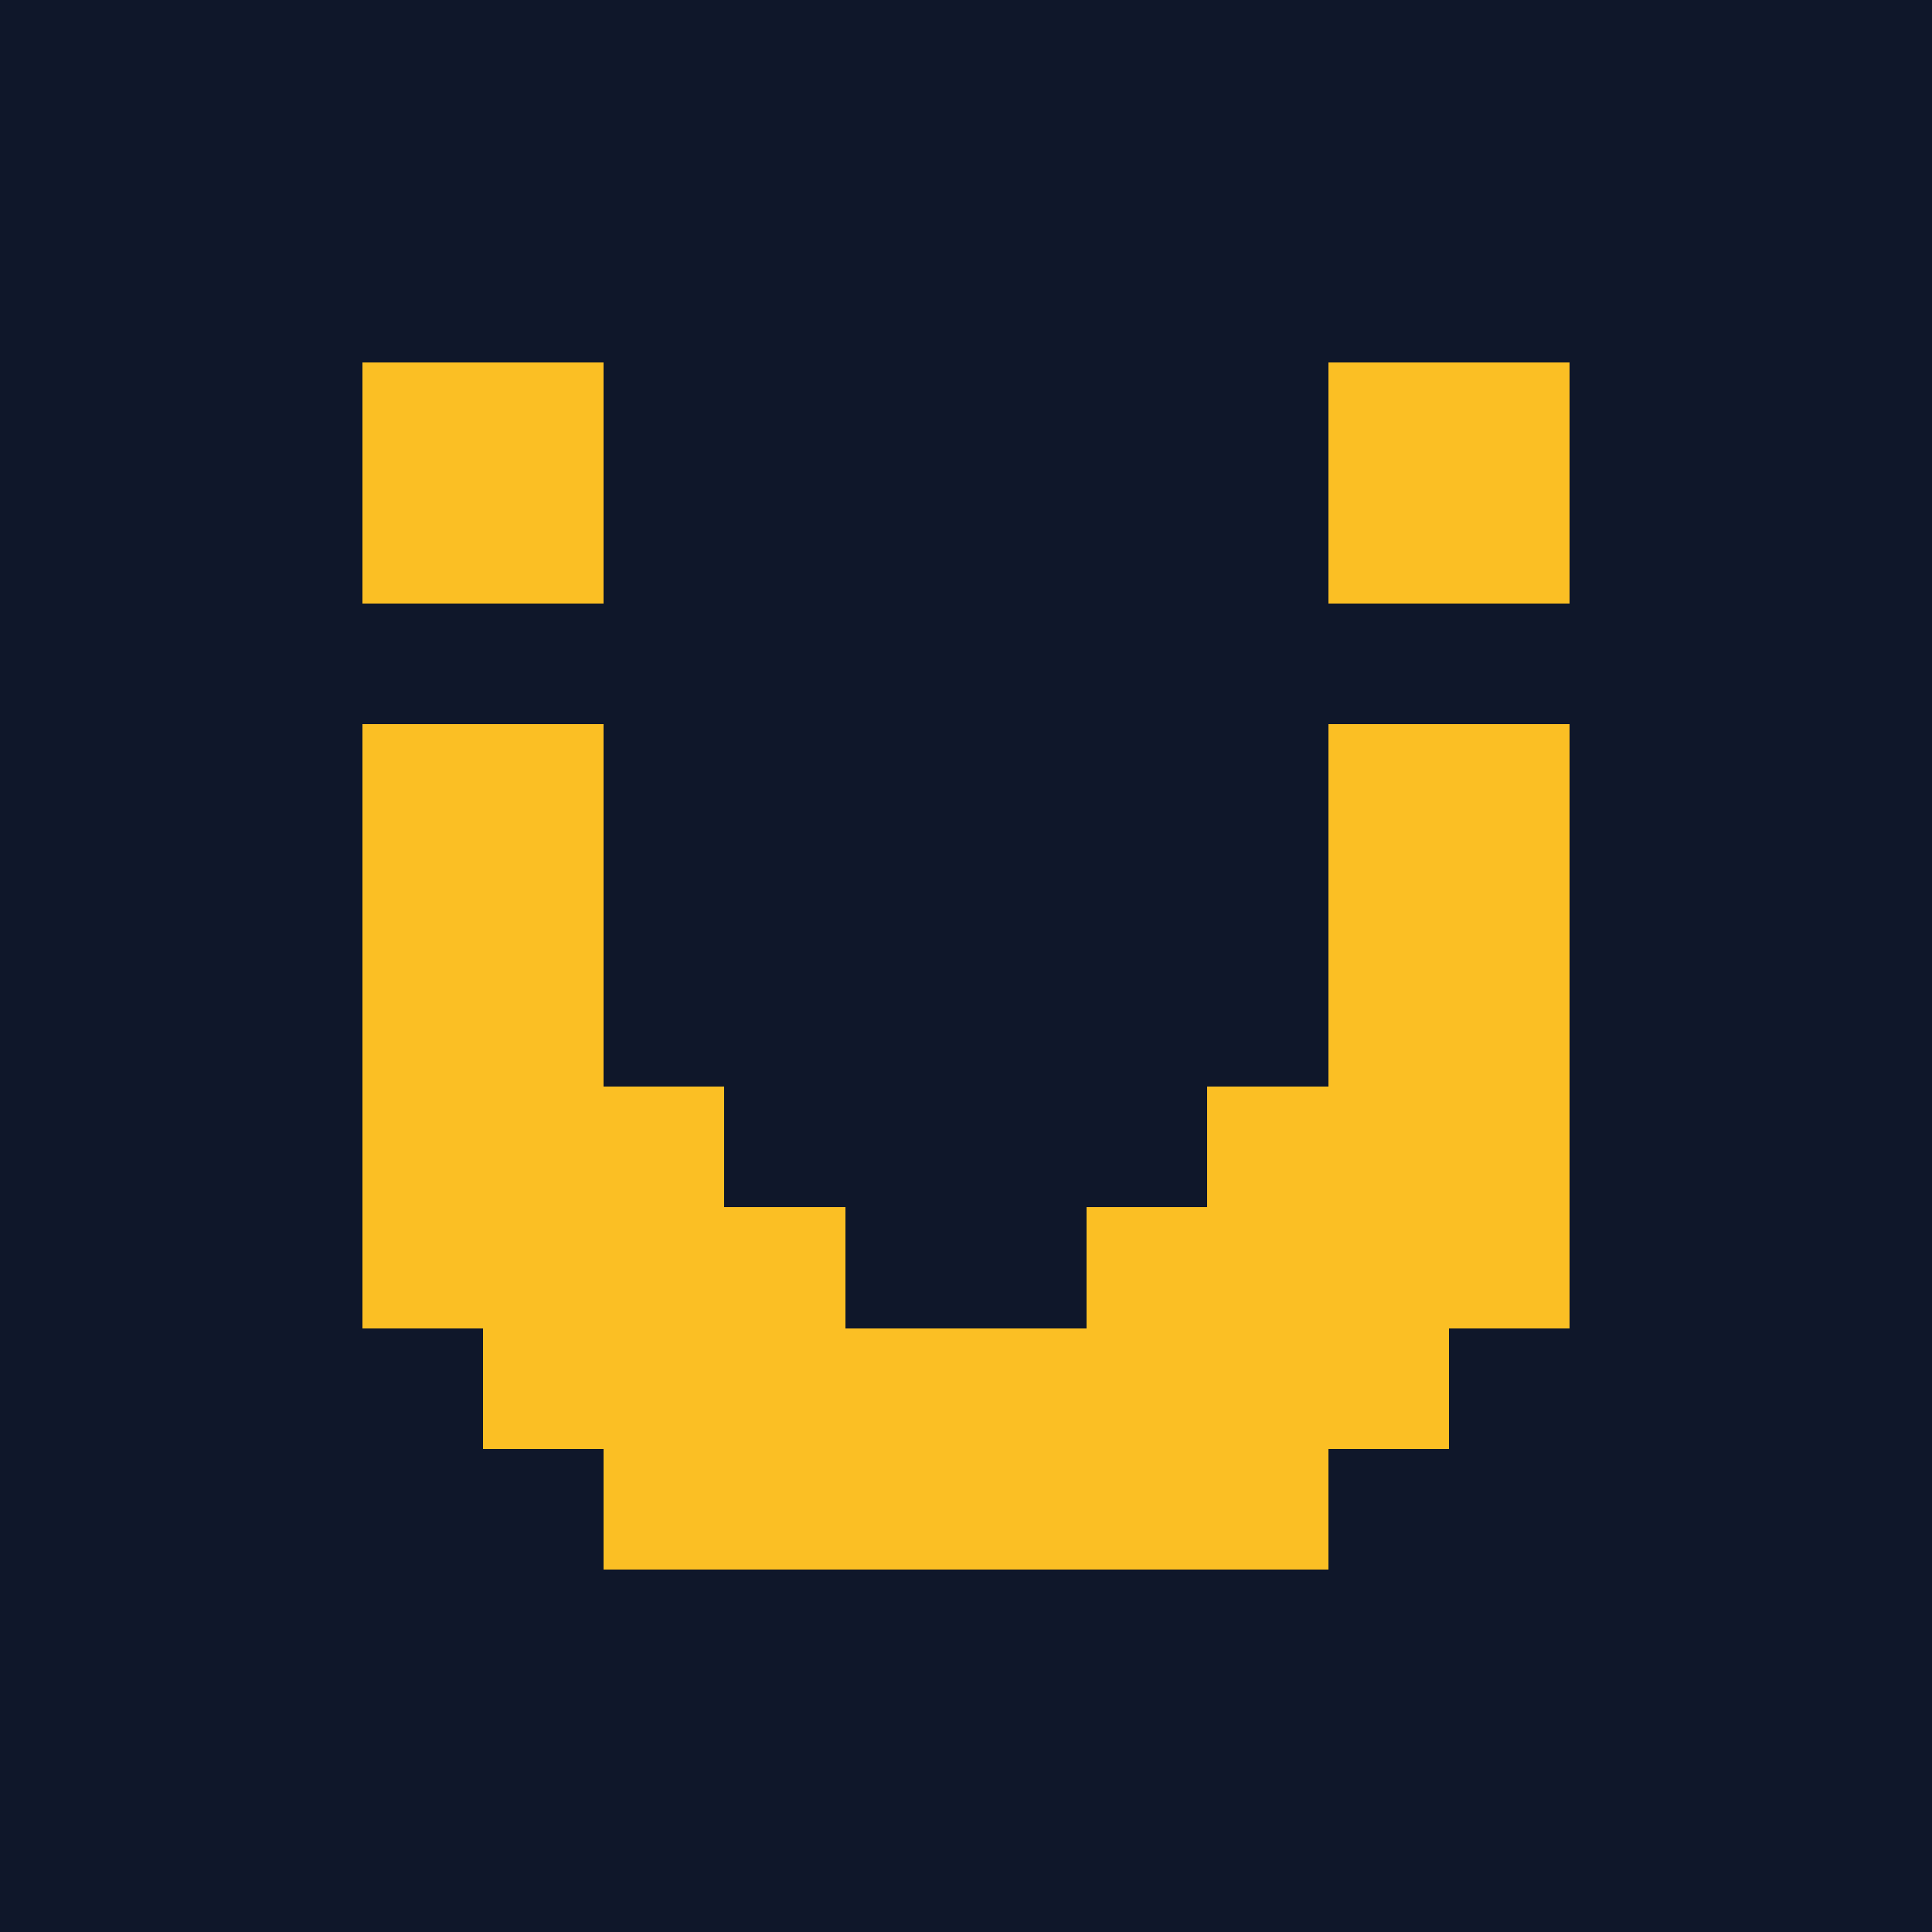
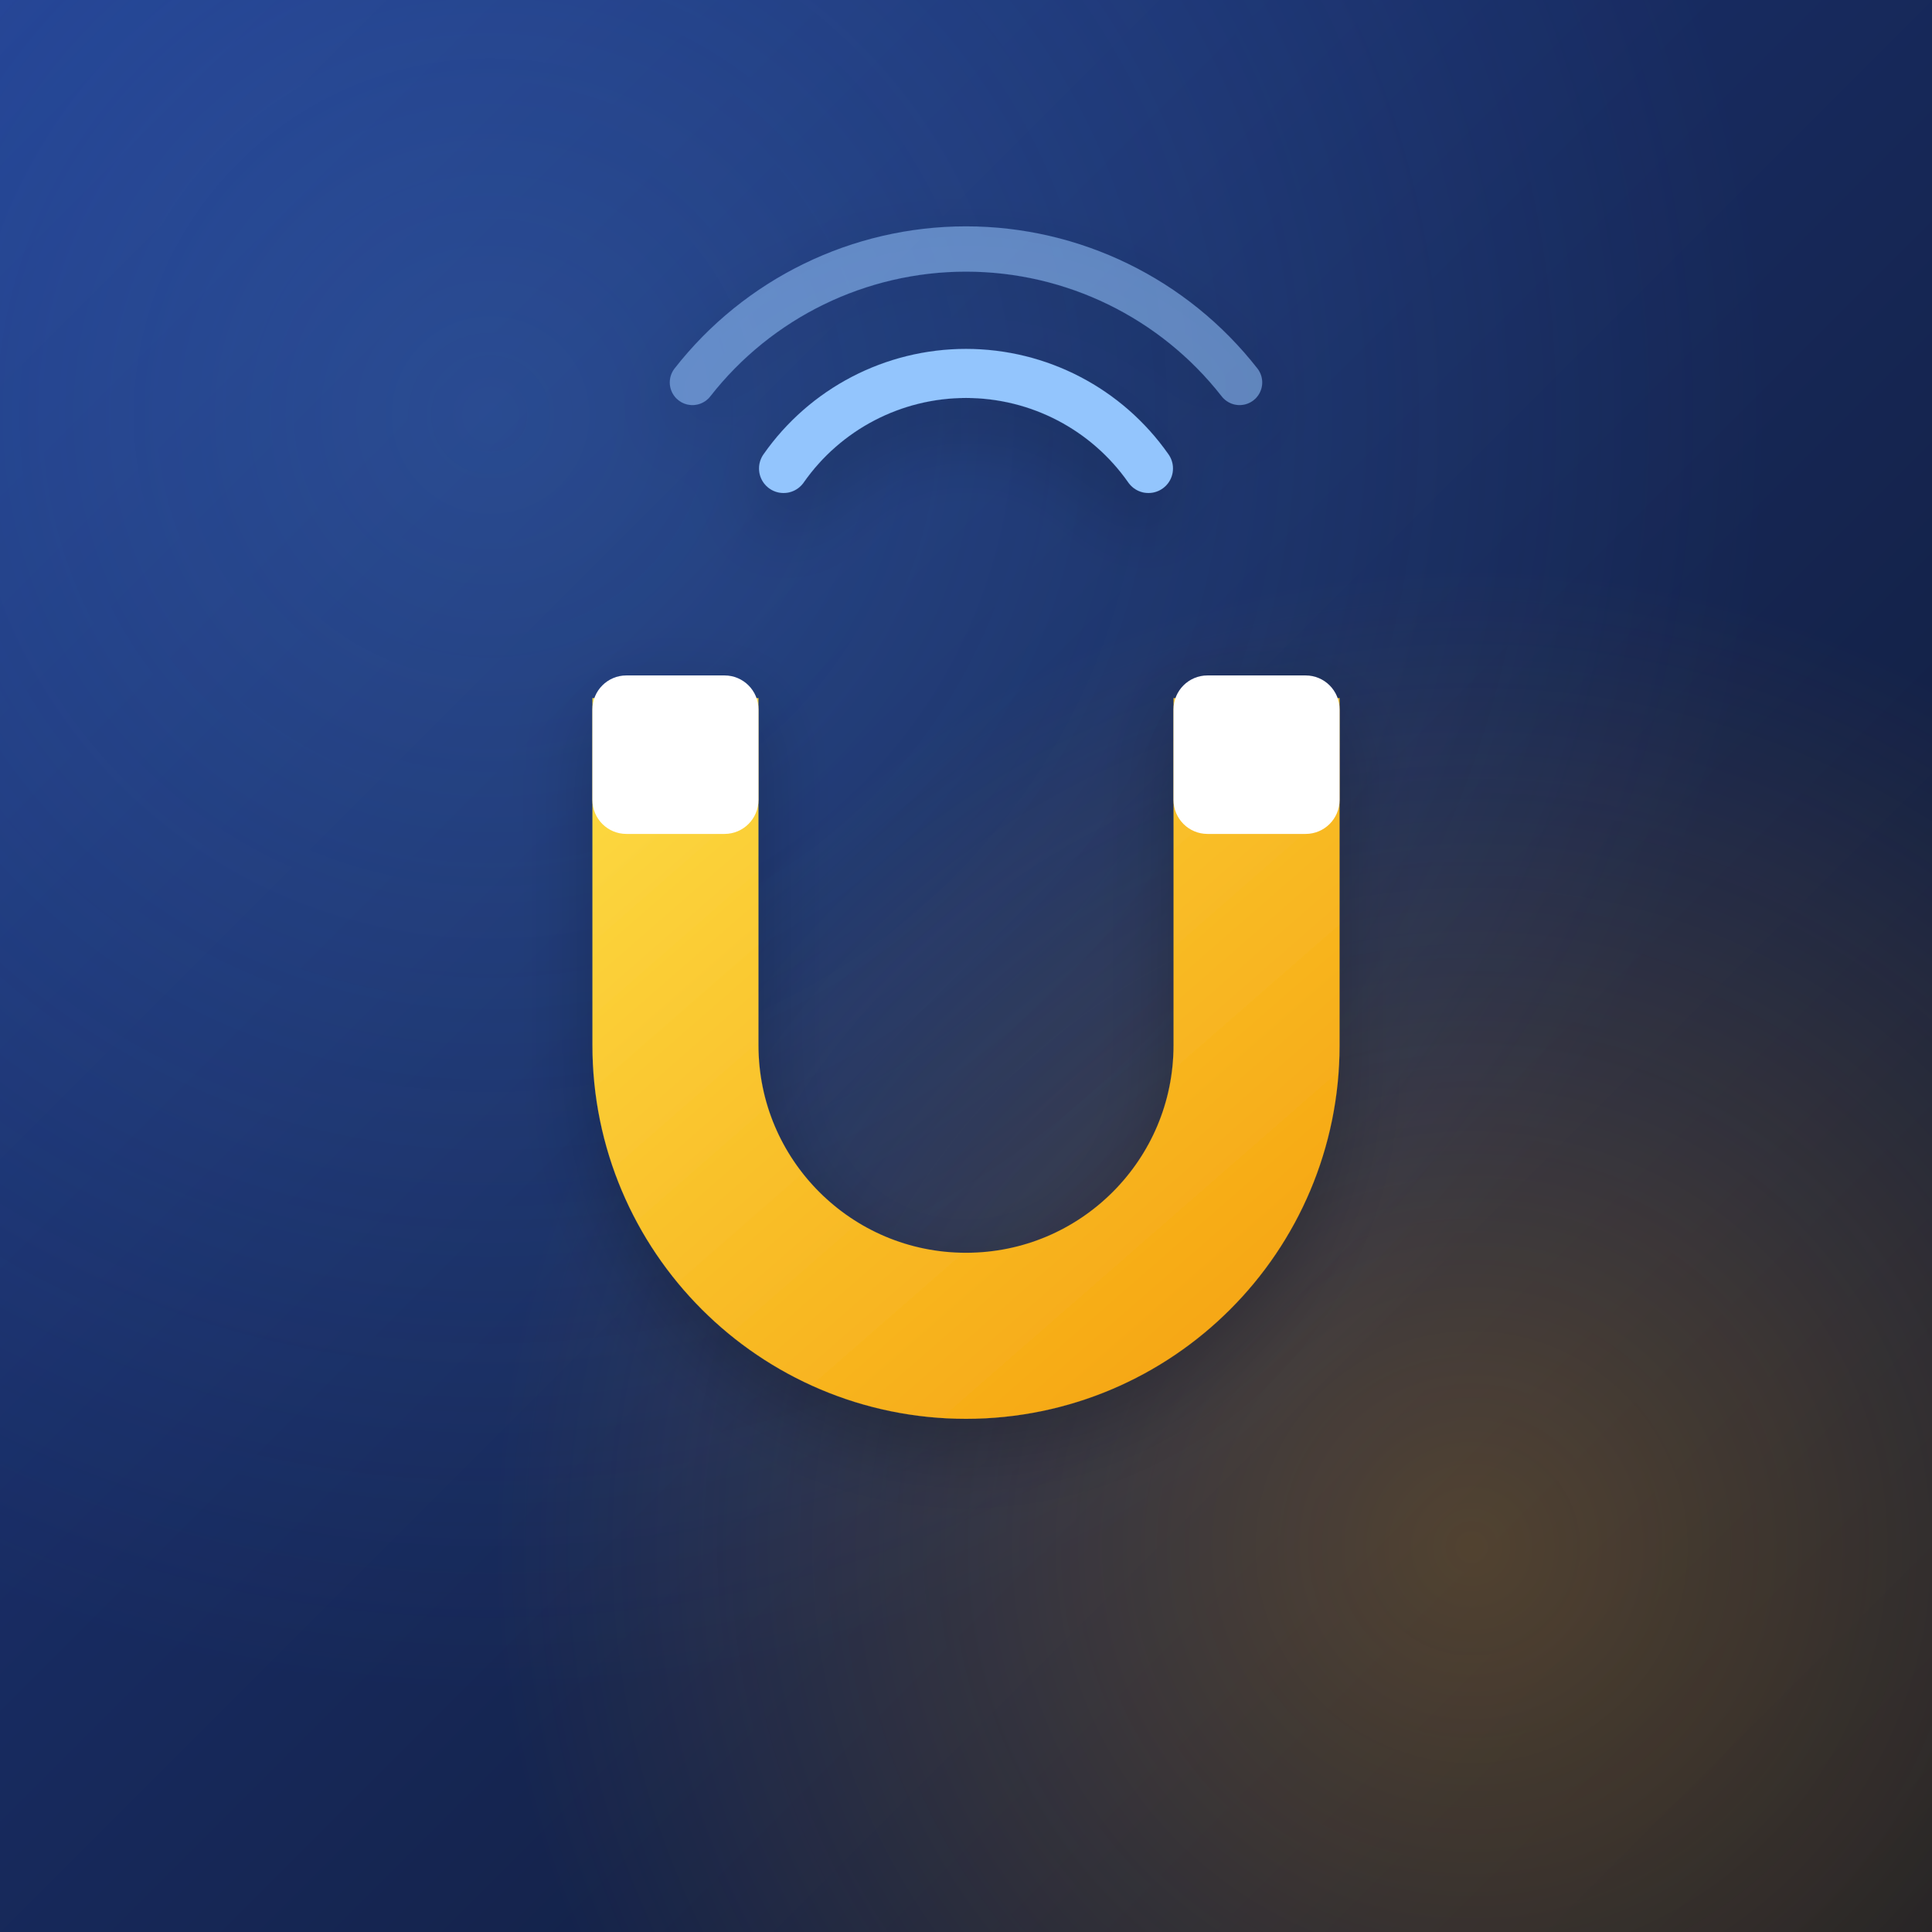
- <svg xmlns="http://www.w3.org/2000/svg" viewBox="0 0 1024 1024" shape-rendering="crispEdges">
-   <rect width="1024" height="1024" fill="#0F172A" />
-   <path fill="#FBBF24" d="M192 192h128v128h-128zM704 192h128v128h-128zM192 384h128v192h-128zM704 384h128v192h-128zM192 576h192v64h-192zM640 576h192v64h-192zM192 640h256v64h-256zM576 640h256v64h-256zM256 704h512v64h-512zM320 768h384v64h-384z" />
+ <svg xmlns="http://www.w3.org/2000/svg" viewBox="0 0 1024 1024" width="1024" height="1024">
+   <defs>
+     <linearGradient id="bgGrad" x1="0" y1="0" x2="1024" y2="1024" gradientUnits="userSpaceOnUse">
+       <stop offset="0%" stop-color="#1E3A8A" />
+       <stop offset="100%" stop-color="#0F172A" />
+     </linearGradient>
+     <radialGradient id="topGlow" cx="260" cy="220" r="680" gradientUnits="userSpaceOnUse">
+       <stop offset="0%" stop-color="#60A5FA" stop-opacity="0.22" />
+       <stop offset="100%" stop-color="#60A5FA" stop-opacity="0" />
+     </radialGradient>
+     <radialGradient id="botGlow" cx="780" cy="820" r="520" gradientUnits="userSpaceOnUse">
+       <stop offset="0%" stop-color="#F59E0B" stop-opacity="0.28" />
+       <stop offset="100%" stop-color="#F59E0B" stop-opacity="0" />
+     </radialGradient>
+     <filter id="sh" x="-20%" y="-20%" width="140%" height="140%">
+       <feDropShadow dx="0" dy="16" stdDeviation="20" flood-color="#000000" flood-opacity="0.22" />
+     </filter>
+     <linearGradient id="mag" x1="320" y1="320" x2="704" y2="760" gradientUnits="userSpaceOnUse">
+       <stop offset="0%" stop-color="#FDE047" />
+       <stop offset="100%" stop-color="#F59E0B" />
+     </linearGradient>
+   </defs>
+   <rect width="1024" height="1024" fill="url(#bgGrad)" />
+   <rect width="1024" height="1024" fill="url(#topGlow)" />
+   <rect width="1024" height="1024" fill="url(#botGlow)" />
+   <g filter="url(#sh)">
+     <path d="M 415.3 248.3 A 118.0 118.0 0 0 1 608.7 248.3" fill="none" stroke="#93C5FD" stroke-width="26" stroke-linecap="round" />
+     <path d="M 367.0 202.7 A 184.0 184.0 0 0 1 657.0 202.7" fill="none" stroke="#93C5FD" stroke-opacity="0.55" stroke-width="24" stroke-linecap="round" />
+     <path d="M 358 370 V 554 A 154 154 0 0 0 666 554 V 370" fill="none" stroke="url(#mag)" stroke-width="88" stroke-linecap="butt" />
+     <rect x="314" y="358" width="88" height="84" rx="18" fill="#FFFFFF" />
+     <rect x="622" y="358" width="88" height="84" rx="18" fill="#FFFFFF" />
+   </g>
</svg>
